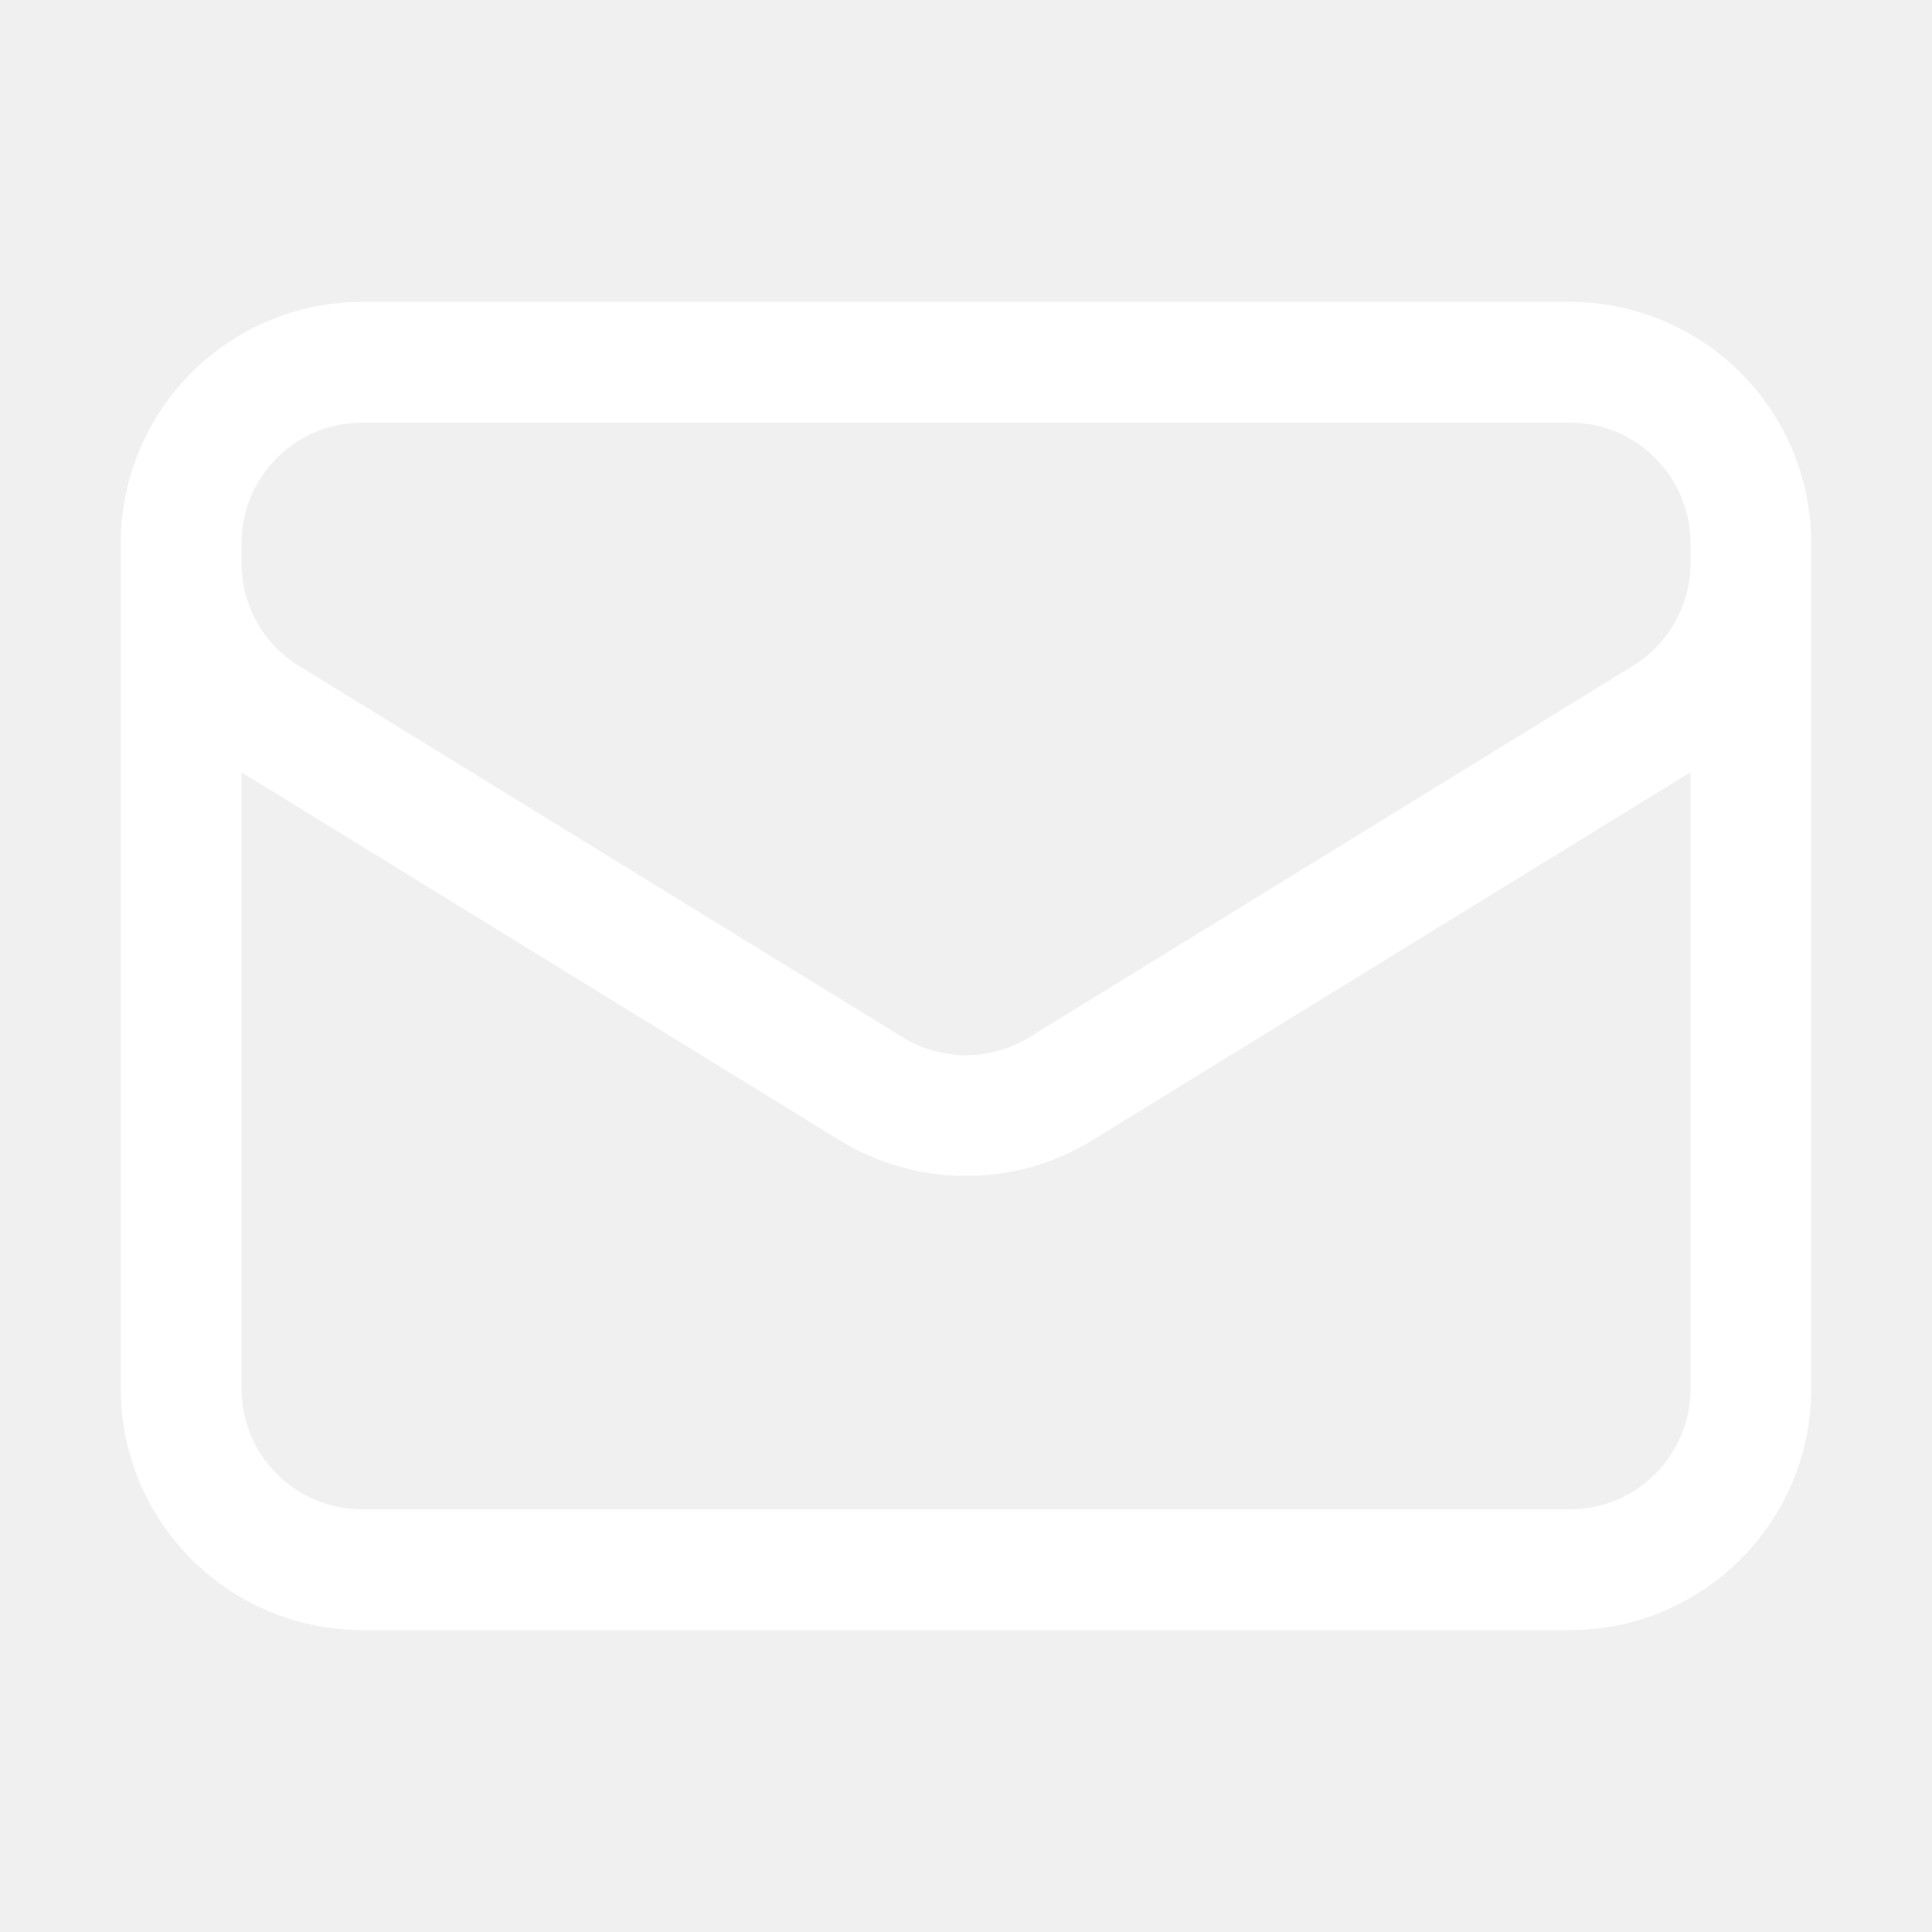
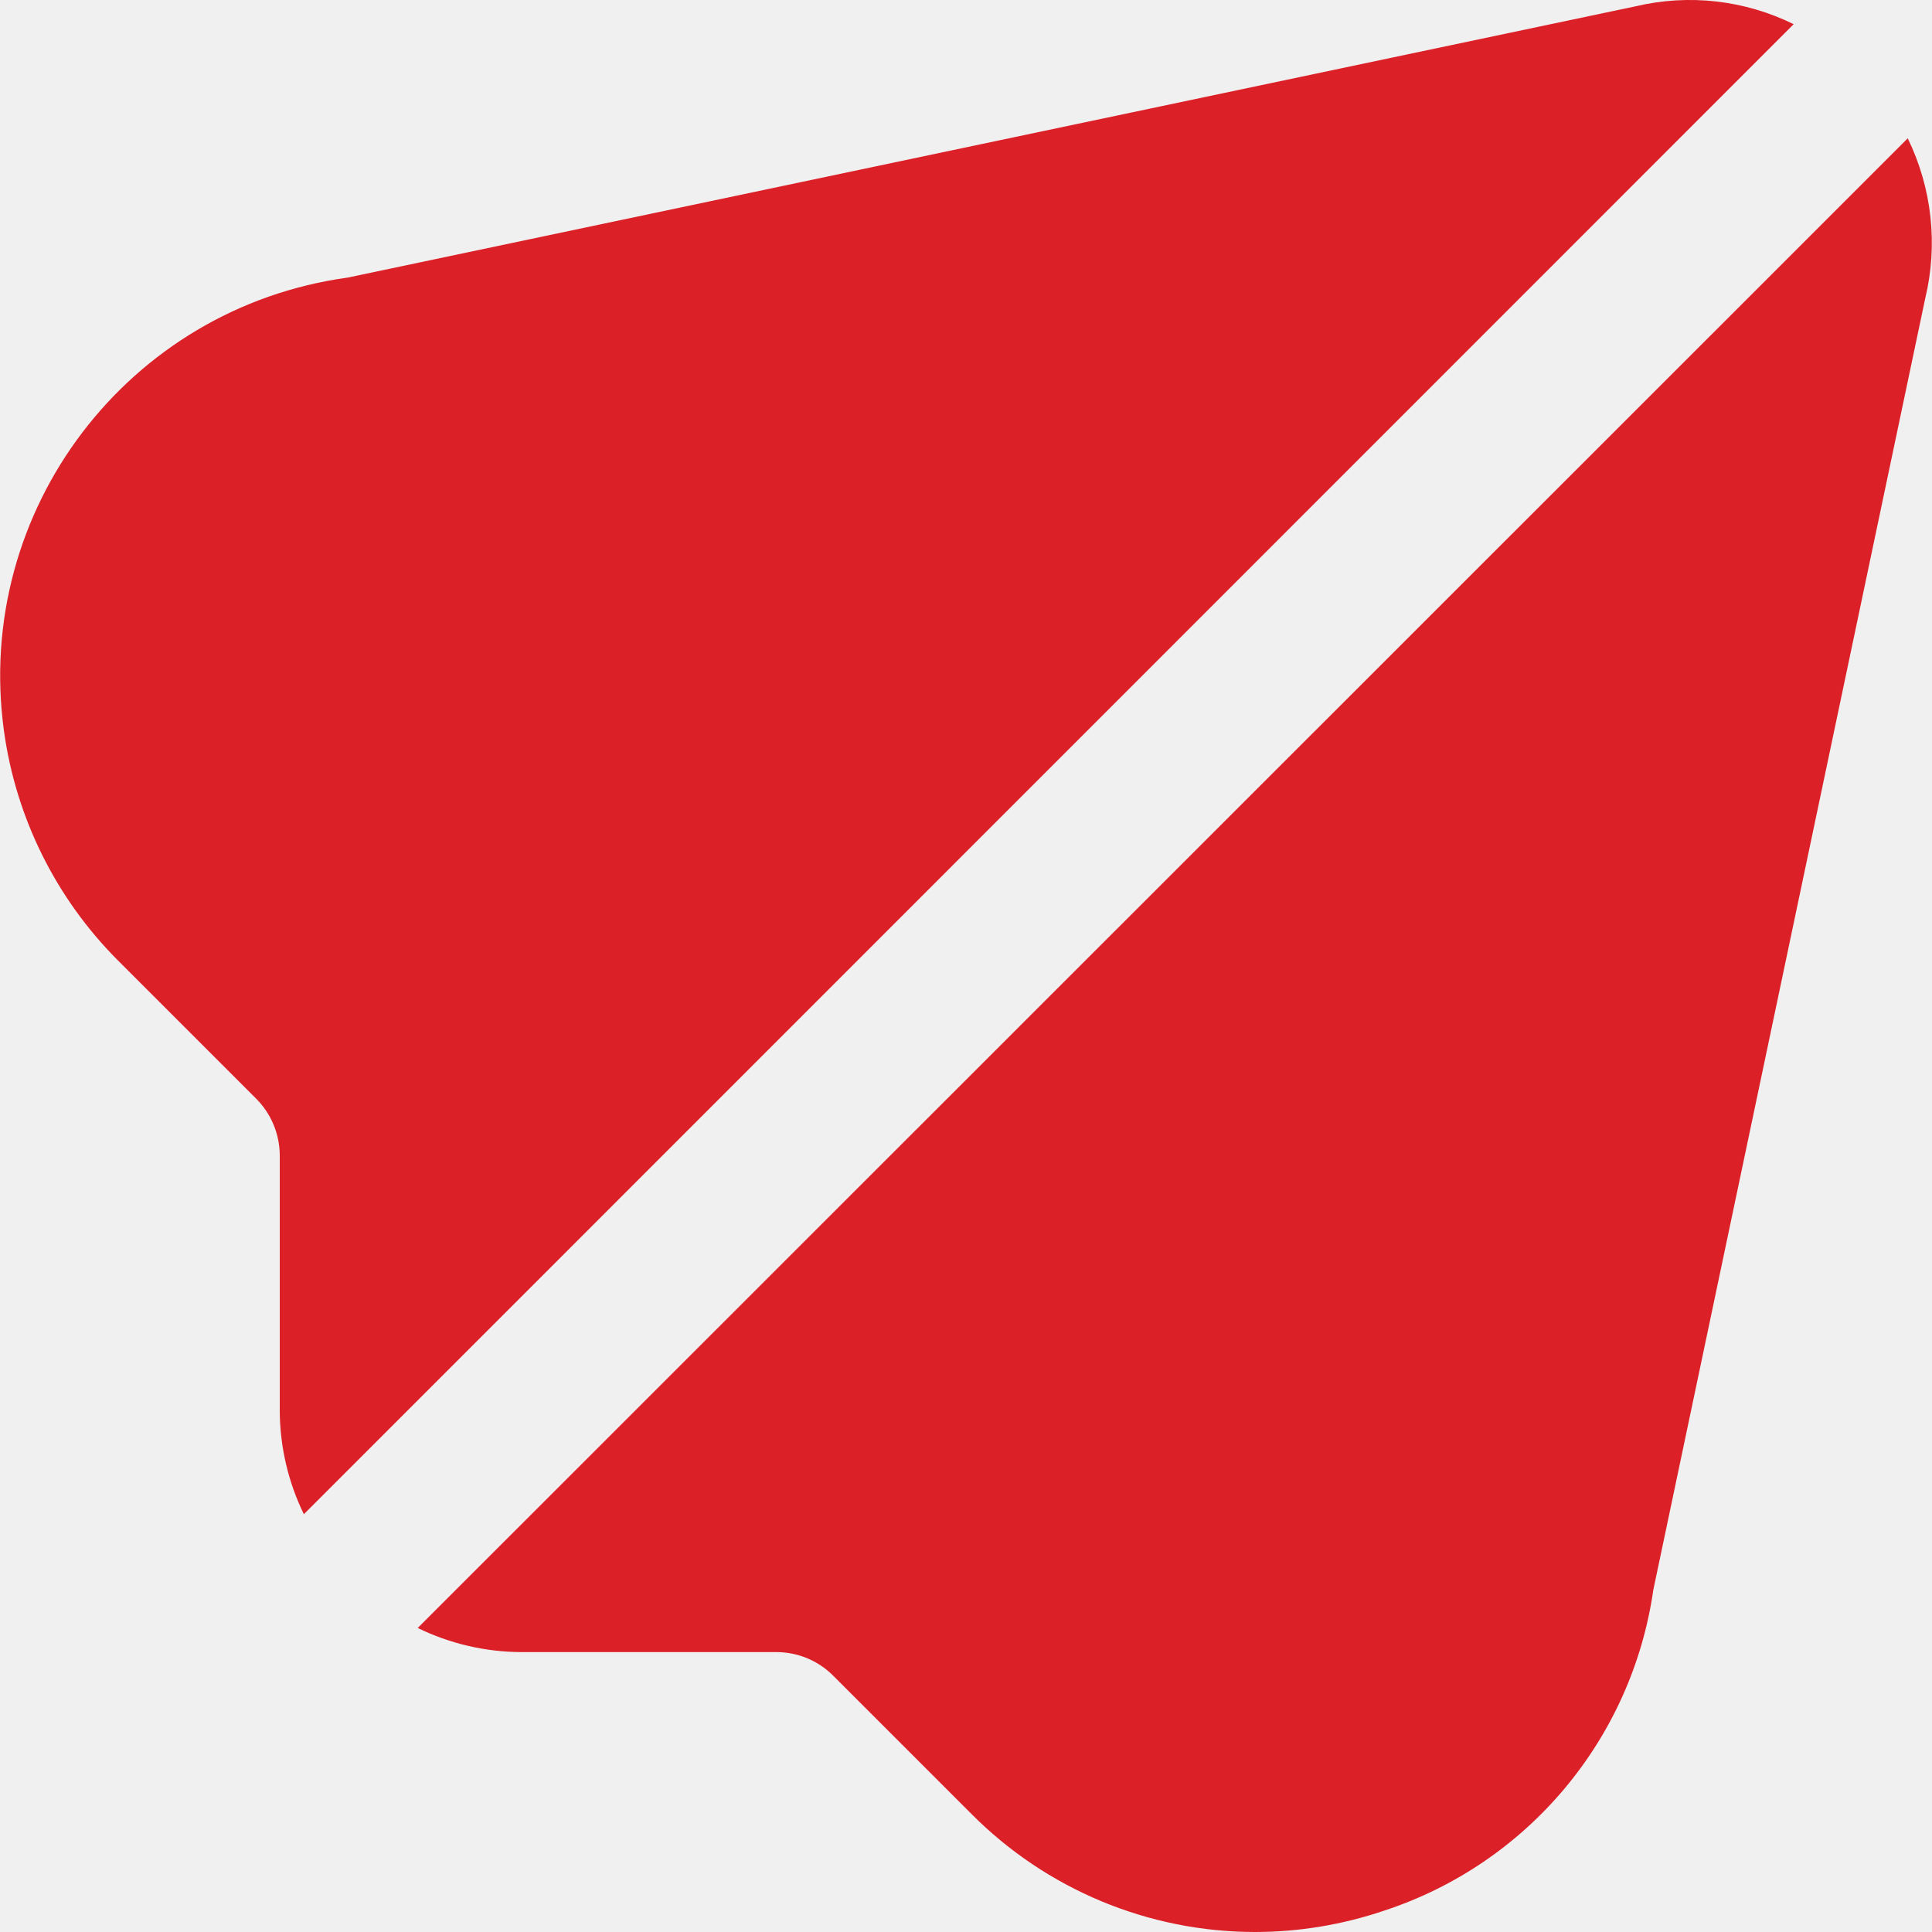
- <svg xmlns="http://www.w3.org/2000/svg" fill="none" viewBox="0 0 24 24" stroke-width="1.5" stroke="white" class="w-6 h-6">
-   <path stroke-linecap="round" stroke-linejoin="round" d="M21.75 6.75v10.5a2.25 2.25 0 01-2.25 2.25h-15a2.25 2.25 0 01-2.25-2.25V6.75m19.5 0A2.25 2.25 0 0019.5 4.5h-15a2.25 2.25 0 00-2.25 2.25m19.5 0v.243a2.25 2.25 0 01-1.07 1.916l-7.5 4.615a2.25 2.25 0 01-2.36 0L3.32 8.91a2.25 2.25 0 01-1.07-1.916V6.75" />
+ <svg xmlns="http://www.w3.org/2000/svg" width="25" height="25" viewBox="0 0 25 25" fill="none">
+   <g clip-path="url(#clip0_256_579)">
+     <path d="M24.686 1.79L5.405 21.066C5.822 21.269 6.279 21.376 6.743 21.378H10.045C10.321 21.378 10.586 21.487 10.781 21.683L12.57 23.472C13.541 24.449 14.861 24.999 16.238 25C16.807 25 17.371 24.906 17.91 24.724C19.767 24.115 21.117 22.506 21.394 20.572L24.912 3.863C25.08 3.167 25 2.434 24.686 1.79Z" fill="#DC2028" />
+     <path d="M21.167 0.081L4.499 3.592C1.651 3.983 -0.34 6.609 0.051 9.457C0.206 10.582 0.724 11.625 1.526 12.428L3.315 14.217C3.51 14.412 3.62 14.678 3.62 14.954V18.256C3.622 18.72 3.729 19.177 3.932 19.594L23.21 0.313C22.576 0.001 21.855 -0.081 21.167 0.081Z" fill="#DC2028" />
+   </g>
+   <defs>
+     <clipPath id="clip0_256_579">
+       <rect width="25" height="25" fill="white" />
+     </clipPath>
+   </defs>
</svg>
